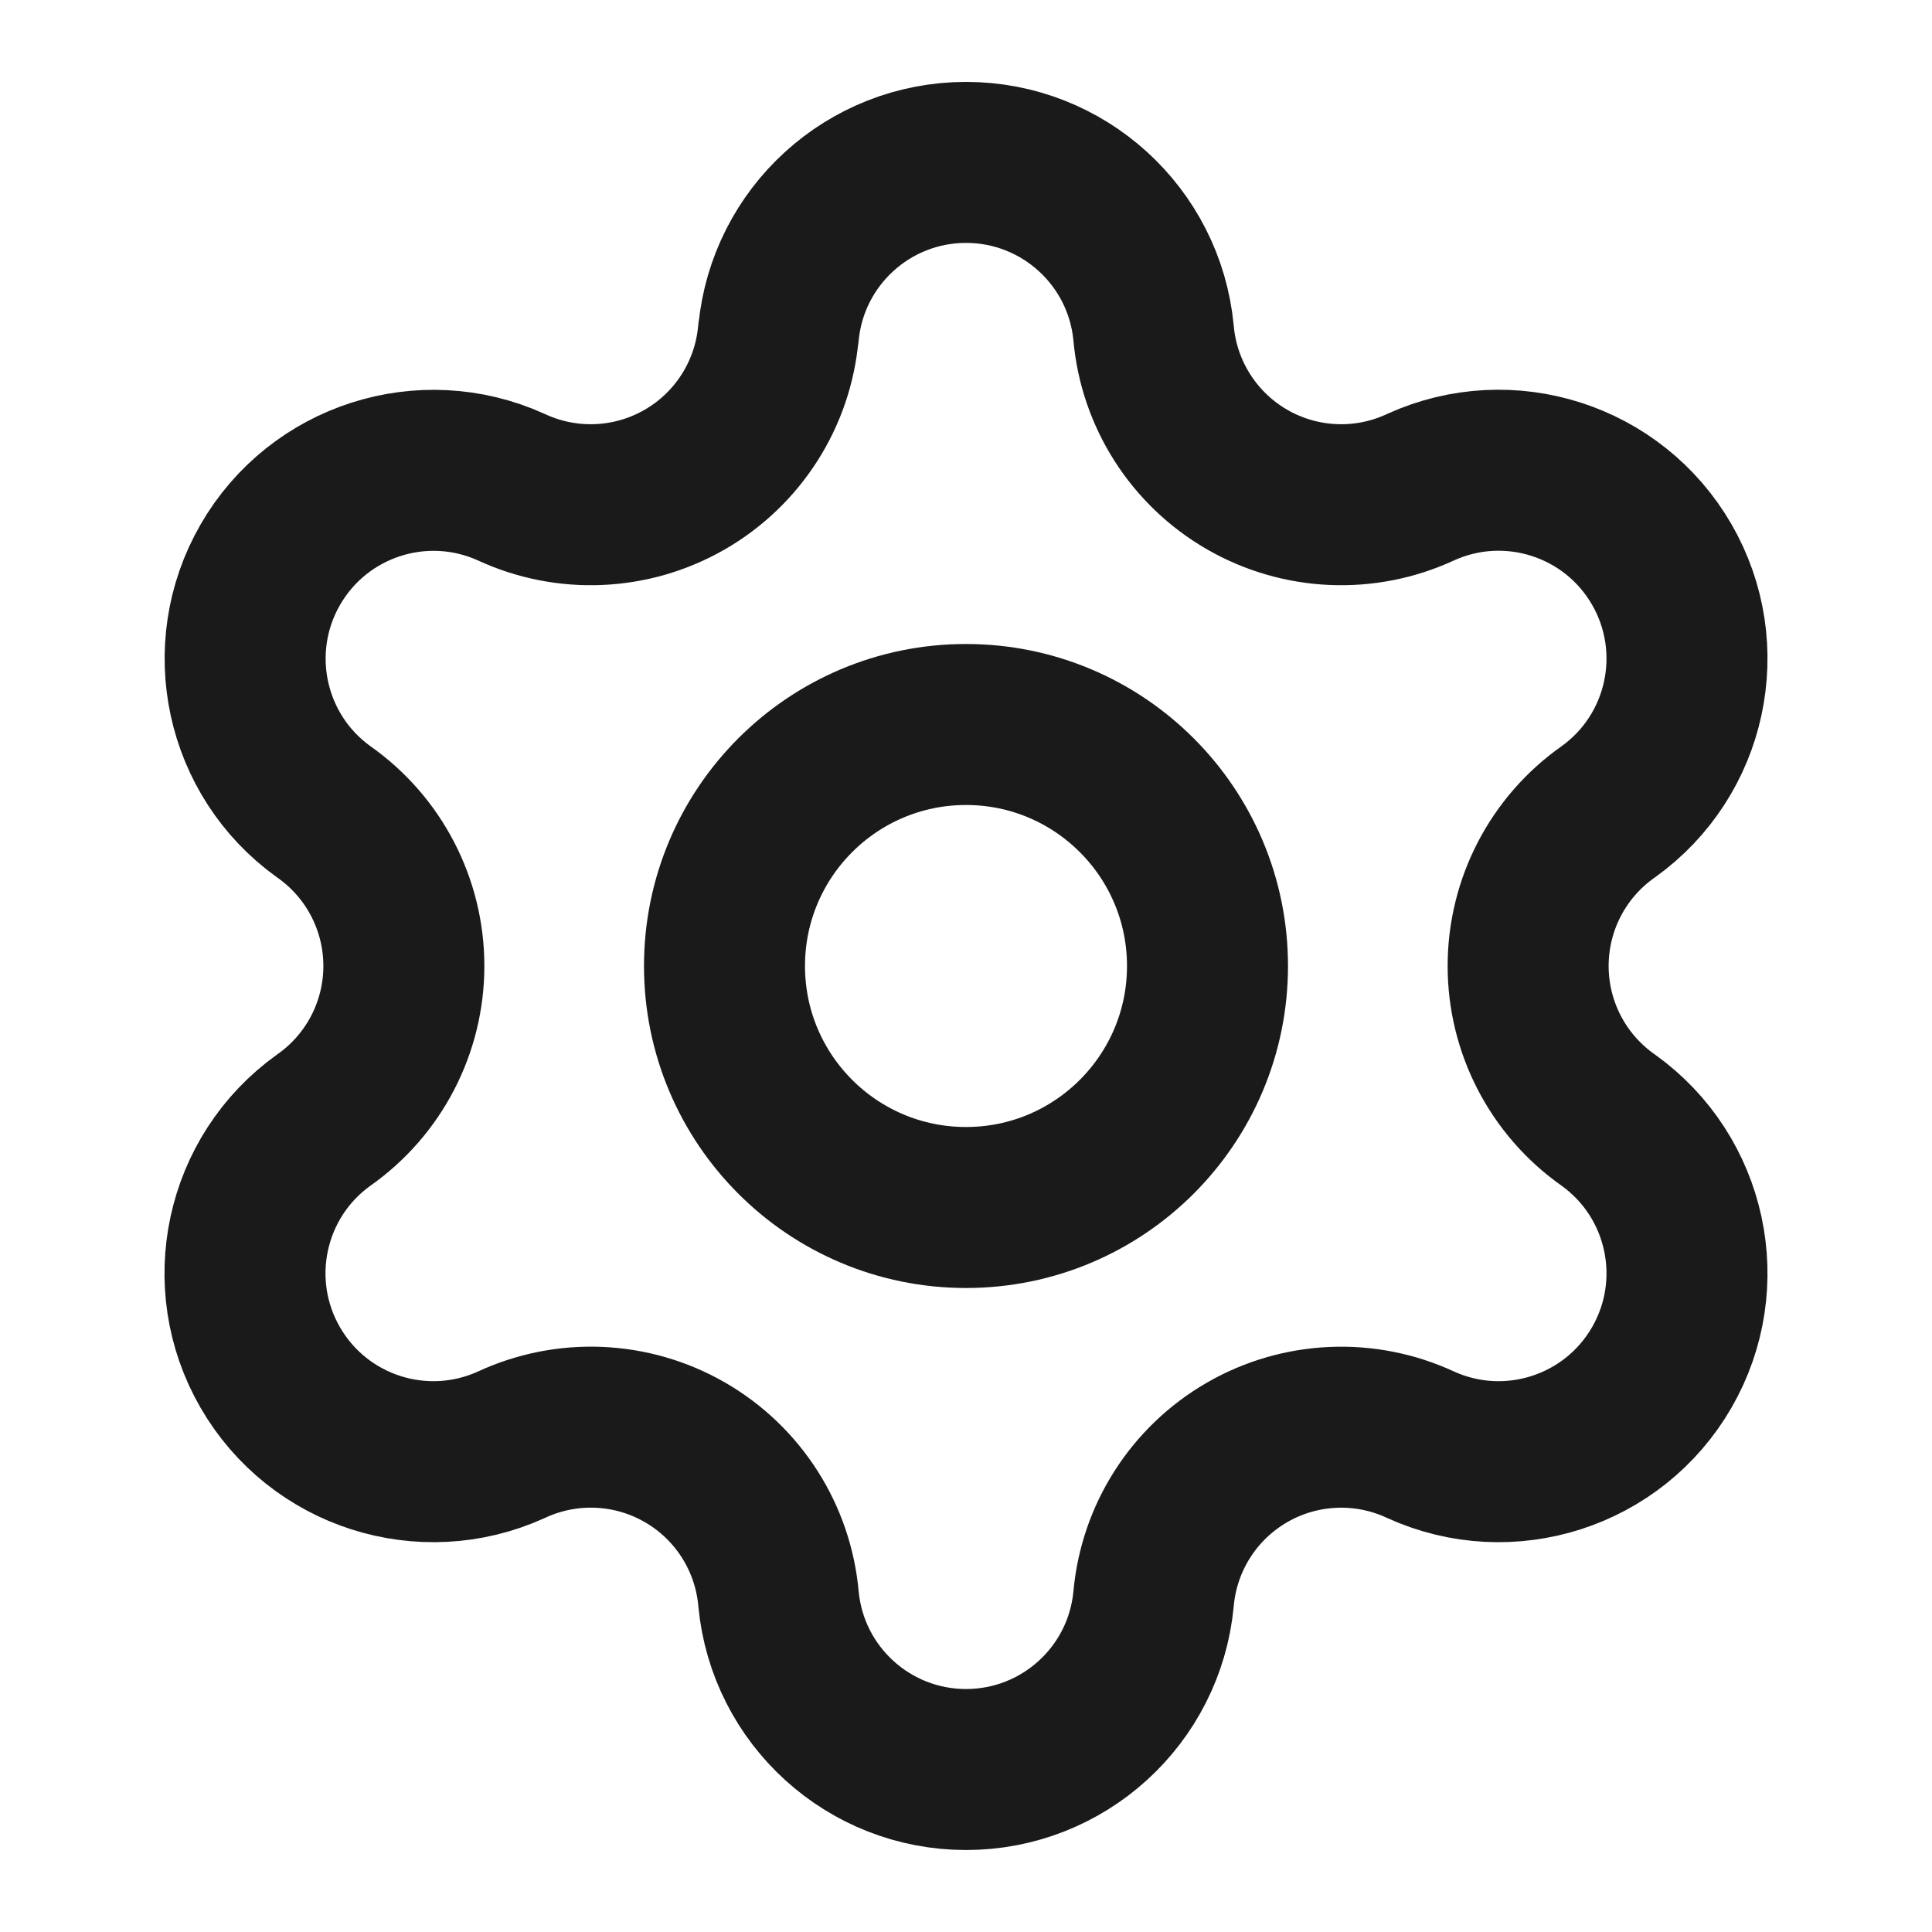
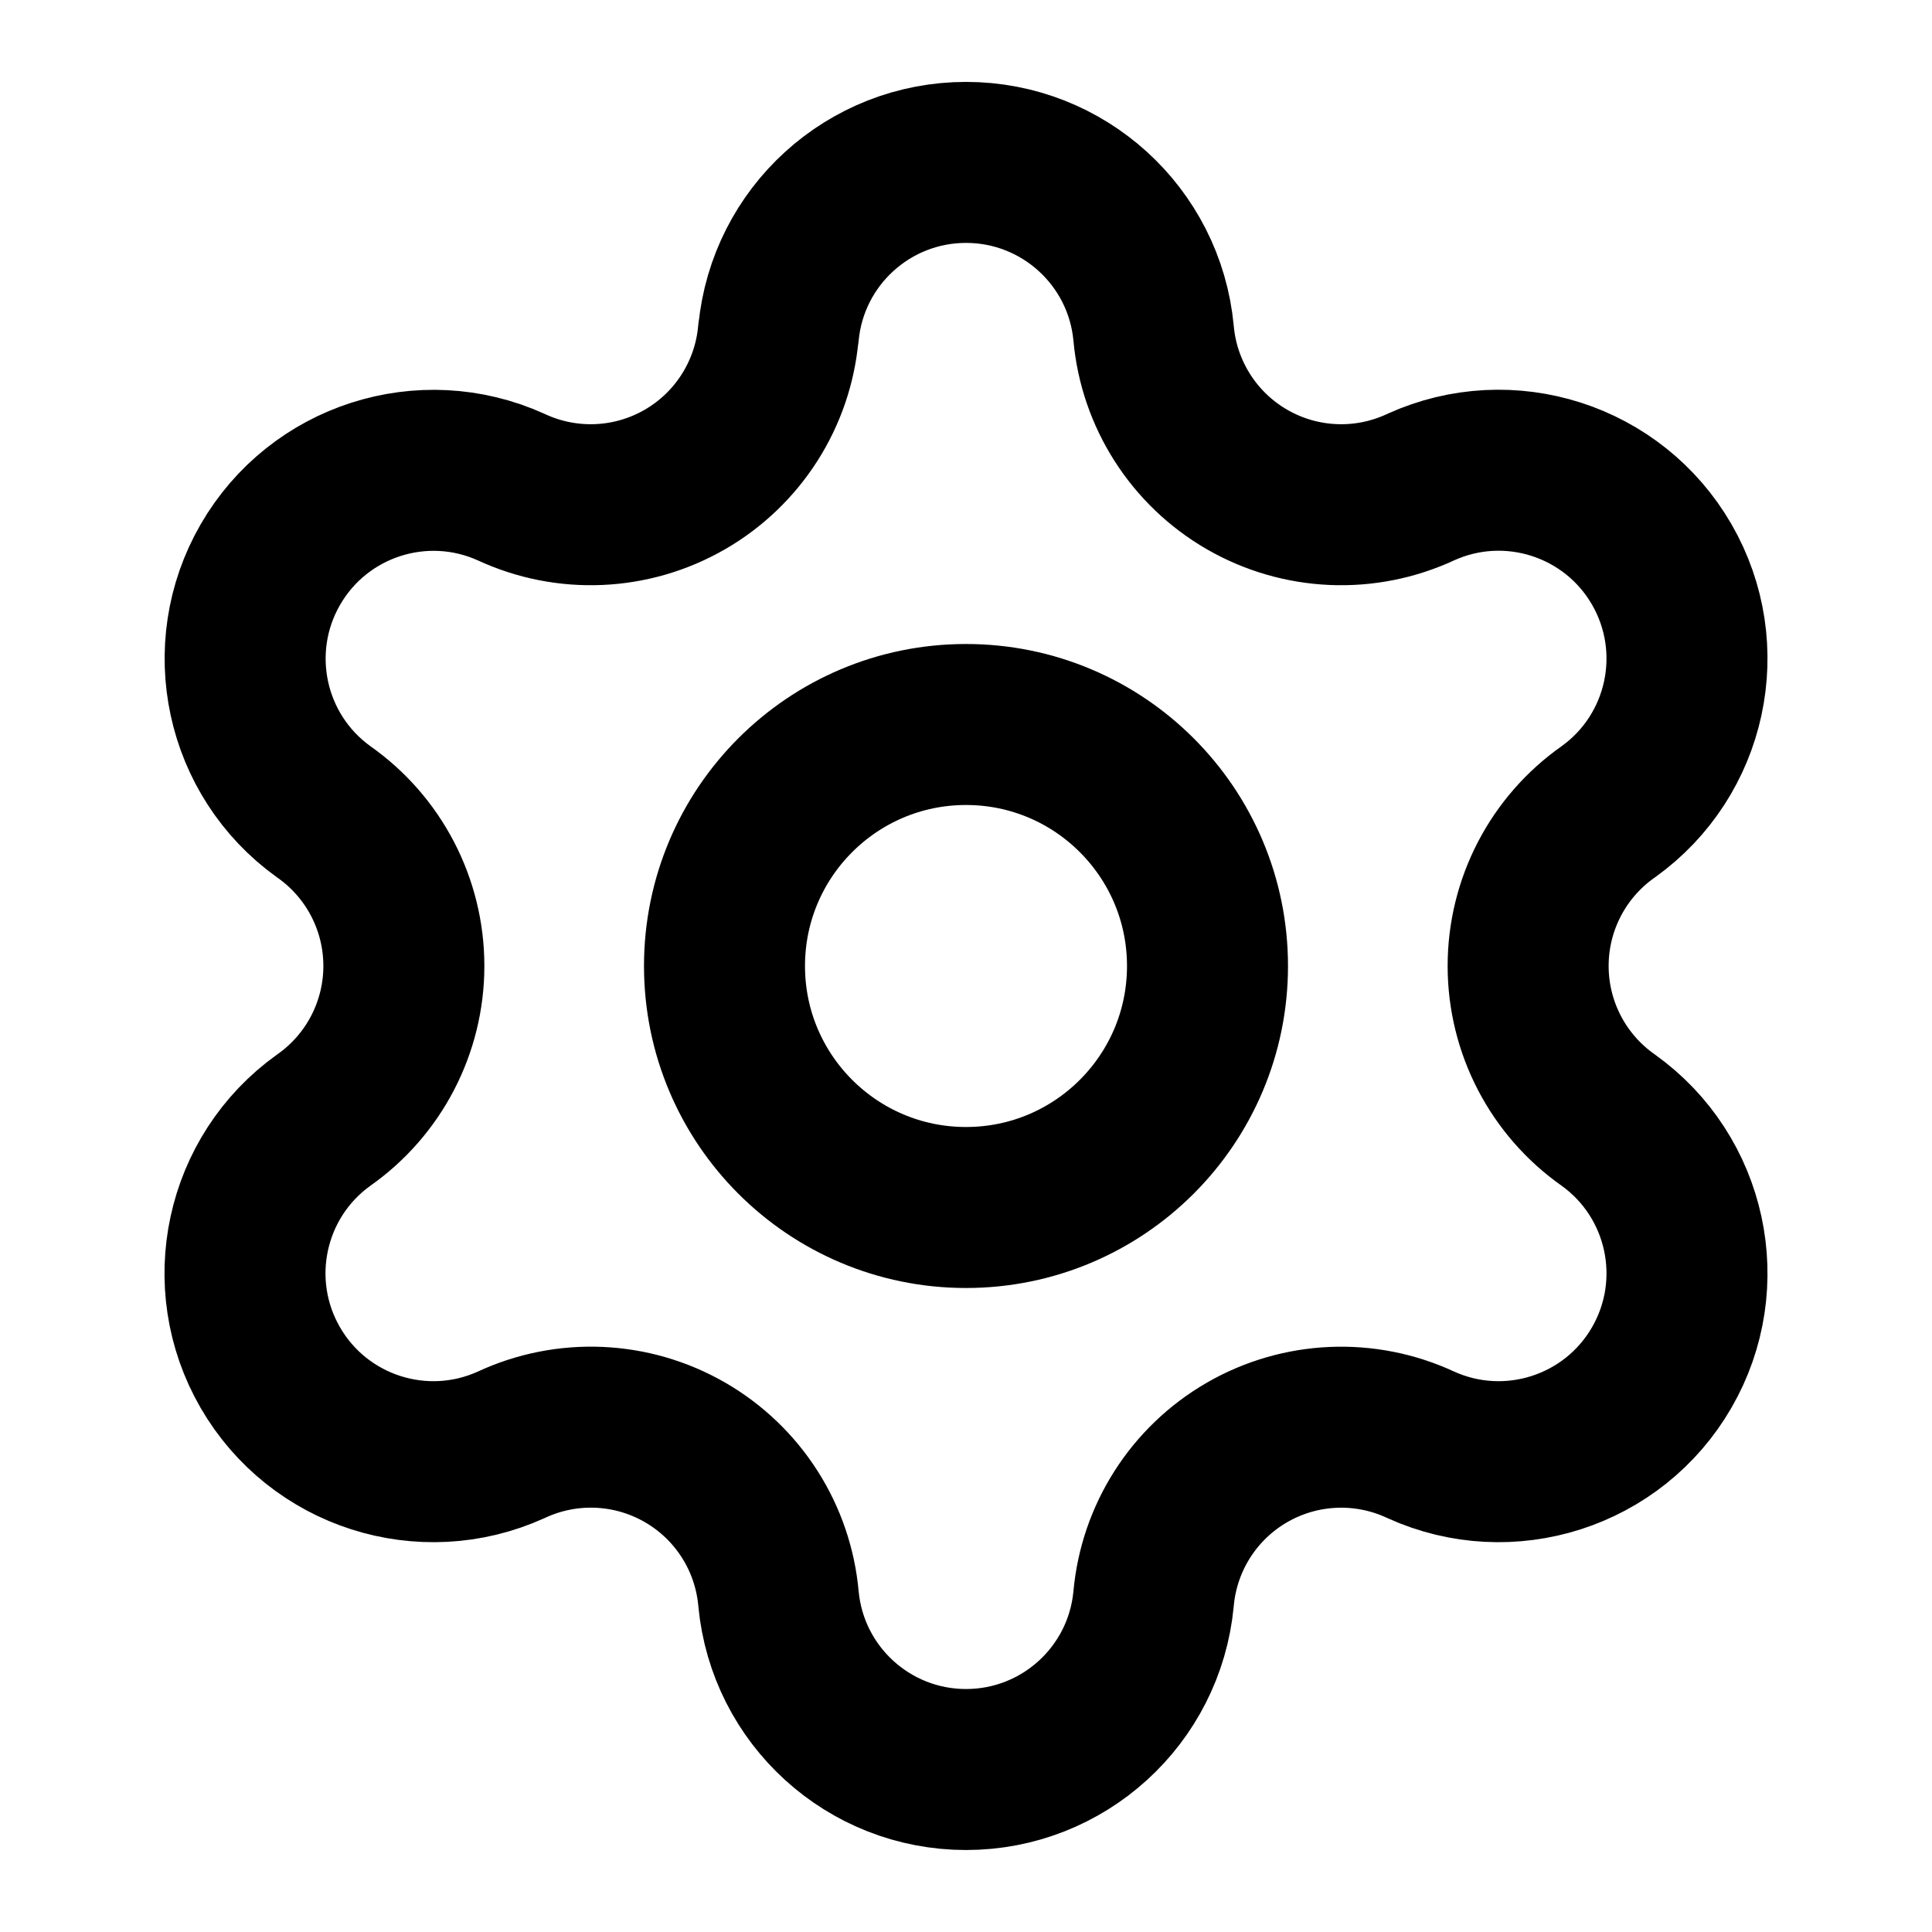
- <svg xmlns="http://www.w3.org/2000/svg" color="#1a1a1a" width="24" height="24" viewBox="0 0 24 24" fill="none" stroke="currentColor" stroke-width="2" stroke-linecap="round" stroke-linejoin="round">
-   <path d="M9.671 4.136a2.34 2.34 0 0 1 4.659 0 2.34 2.34 0 0 0 3.319 1.915 2.34 2.34 0 0 1 2.33 4.033 2.34 2.34 0 0 0 0 3.831 2.34 2.34 0 0 1-2.33 4.033 2.34 2.34 0 0 0-3.319 1.915 2.34 2.34 0 0 1-4.659 0 2.34 2.34 0 0 0-3.32-1.915 2.34 2.34 0 0 1-2.33-4.033 2.34 2.34 0 0 0 0-3.831A2.34 2.34 0 0 1 6.35 6.051a2.34 2.34 0 0 0 3.319-1.915" style="fill:none" />
-   <circle cx="12" cy="12" r="3" style="fill:none" />
+ <svg xmlns="http://www.w3.org/2000/svg" width="24" height="24" viewBox="0 0 24 24" fill="none" stroke="currentColor" stroke-width="2" stroke-linecap="round" stroke-linejoin="round">
+   <style>* { fill: none !important; stroke: currentColor !important; }</style>
+   <path d="M9.671 4.136a2.34 2.34 0 0 1 4.659 0 2.34 2.34 0 0 0 3.319 1.915 2.34 2.34 0 0 1 2.33 4.033 2.34 2.34 0 0 0 0 3.831 2.34 2.34 0 0 1-2.33 4.033 2.34 2.34 0 0 0-3.319 1.915 2.34 2.34 0 0 1-4.659 0 2.34 2.34 0 0 0-3.32-1.915 2.34 2.34 0 0 1-2.33-4.033 2.34 2.34 0 0 0 0-3.831A2.34 2.34 0 0 1 6.35 6.051a2.34 2.34 0 0 0 3.319-1.915" />
+   <circle cx="12" cy="12" r="3" />
</svg>
